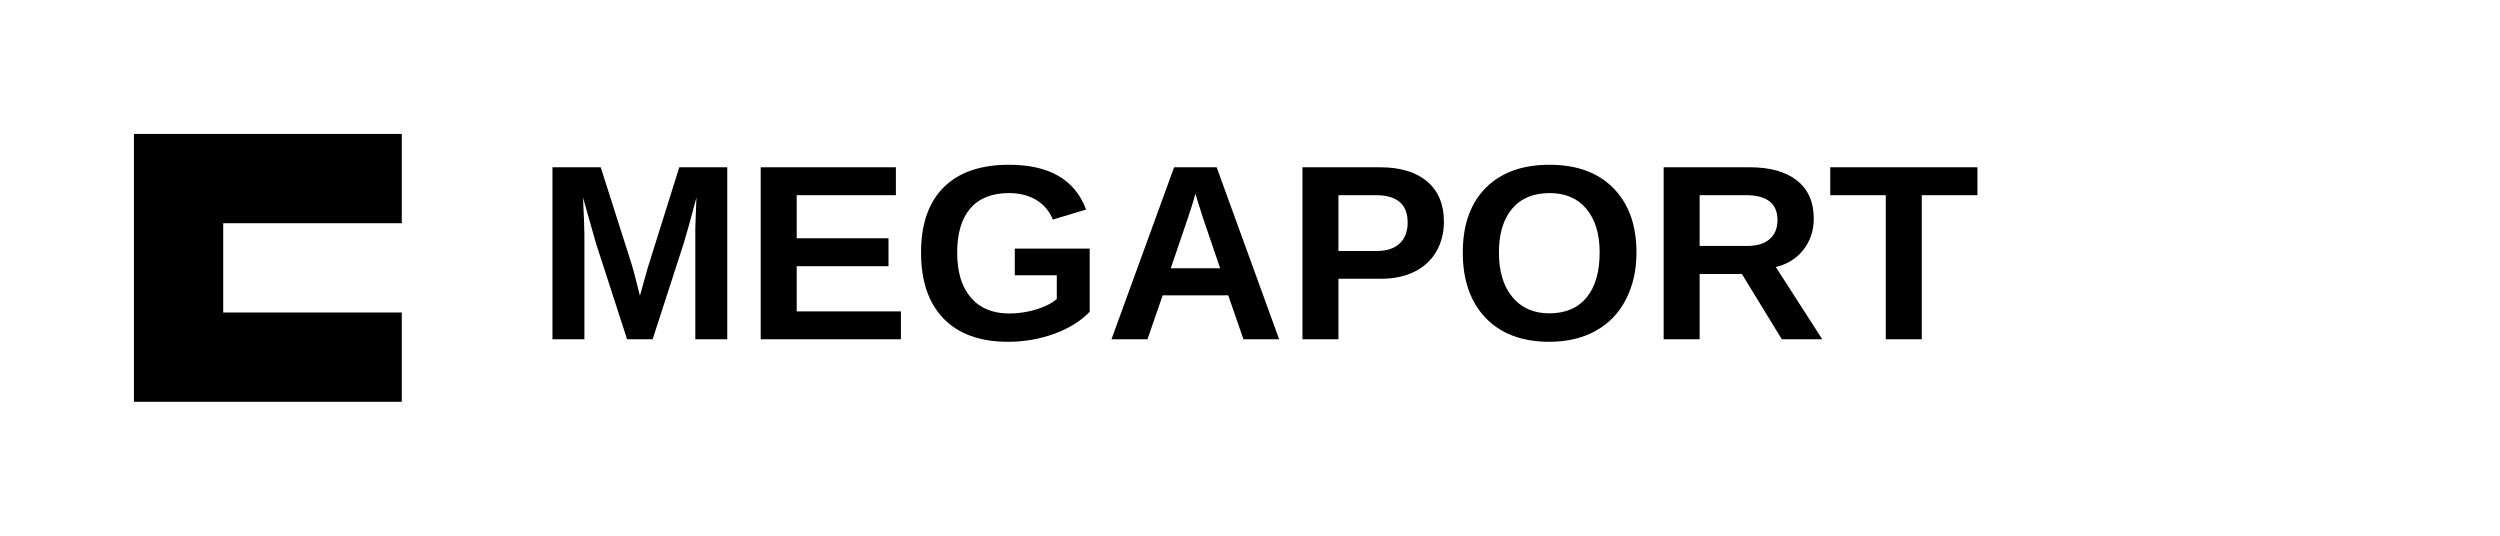
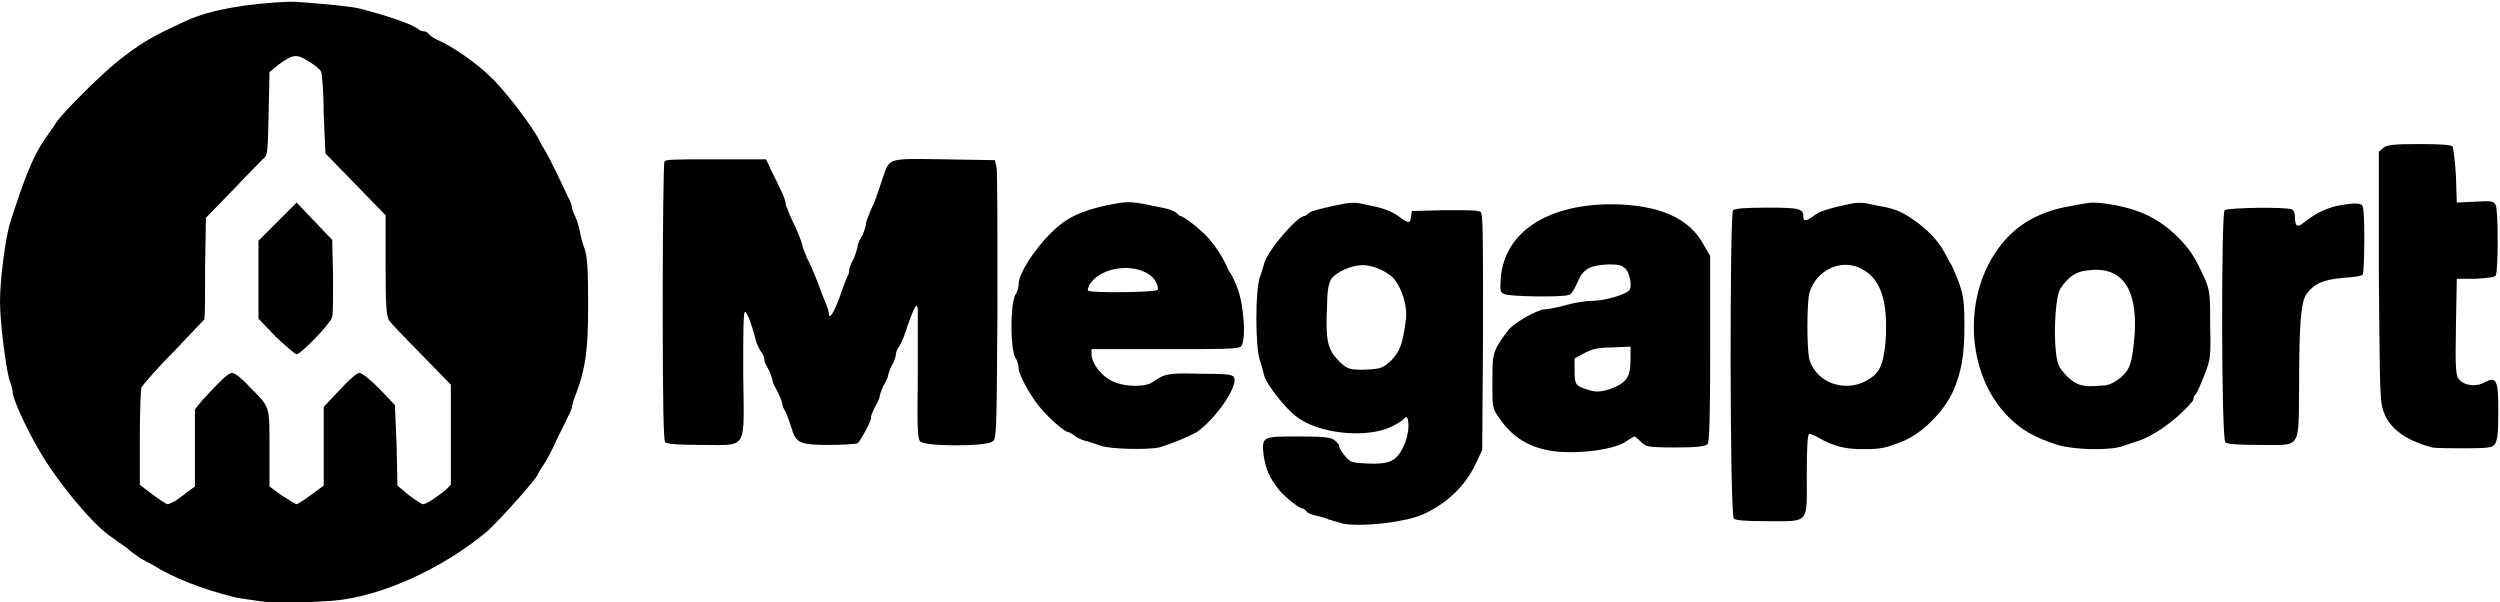
- <svg xmlns="http://www.w3.org/2000/svg" viewBox="0 0 280 60">
-   <path d="M15 15 L15 45 L45 45 L45 35 L25 35 L25 25 L45 25 L45 15 Z" fill="currentColor" />
-   <text x="60" y="38" font-family="Arial, Helvetica, sans-serif" font-weight="700" font-size="28" fill="currentColor">MEGAPORT</text>
+ <svg xmlns="http://www.w3.org/2000/svg" role="img" aria-label="Megaport" viewBox="0 0 295 71">
+   <path fill="currentColor" fill-rule="evenodd" d="M31.1 71C29.8 70.8 28.2 70.6 27.8 70.5C23.7 69.5 20.3 68.1 18.1 66.7C17.7 66.5 17 66.1 16.6 65.9C16.2 65.6 15.4 65.1 14.9 64.6C14.3 64.2 13.6 63.7 13.2 63.4C11.1 62.1 6.7 56.8 4.6 53.1C3 50.4 1.5 47 1.5 46.3C1.5 46 1.3 45.3 1.1 44.8C0.7 43.4 -0 38.1 0 35.6C0 33 0.6 28.5 1.1 26.6C2.8 21.2 3.9 18.4 5.3 16.4C5.7 15.8 6.3 15 6.6 14.5C7.4 13.3 11.6 9.1 13.8 7.3C16.6 5.1 17.7 4.4 22.1 2.4C24.7 1.2 29.1 0.4 34.2 0.2C35.5 0.2 41.2 0.7 42.4 1C45.9 1.9 48.7 2.9 49.3 3.4C49.5 3.6 49.8 3.7 50.1 3.7C50.3 3.7 50.5 3.9 50.6 4C50.7 4.2 51.2 4.5 51.6 4.7C53.3 5.4 56.3 7.5 57.8 9C59.3 10.3 62.9 15 63.6 16.5C63.7 16.7 64 17.3 64.4 17.9C64.9 18.8 66 21 67 23.2C67.3 23.7 67.5 24.3 67.5 24.5C67.5 24.7 67.7 25.2 67.9 25.6C68.1 26 68.3 26.7 68.4 27.2C68.5 27.7 68.7 28.7 69 29.4C69.3 30.4 69.4 31.6 69.4 35.9C69.4 41.4 69.1 43.4 68 46.4C67.7 47.1 67.5 47.8 67.5 48C67.5 48.1 67.3 48.7 67 49.2C66.8 49.7 66.1 51 65.6 52.1C65.1 53.2 64.4 54.5 64.1 54.9C63.8 55.4 63.5 55.8 63.5 55.9C63.5 56.3 59.2 61.1 57.6 62.6C52.3 67.1 44.8 70.5 39.1 70.9C34.4 71.2 33.5 71.2 31.1 71ZM158.5 61.8C157.8 61.6 157.1 61.4 156.8 61.3C156.6 61.2 156 61 155.5 60.9C155 60.8 154.4 60.6 154.2 60.4C154.1 60.2 153.8 60 153.7 60C153.3 60 151.7 58.7 151 57.9C149.8 56.4 149.4 55.5 149.1 53.7C148.9 51.5 148.9 51.5 153.2 51.5C156.1 51.5 157 51.6 157.4 51.9C157.7 52.1 158 52.4 158 52.6C158 52.8 158.3 53.3 158.7 53.8C159.4 54.6 159.5 54.6 161.4 54.7C164 54.8 164.8 54.4 165.6 52.7C166 51.9 166.2 50.9 166.2 50.3C166.2 49.3 166 48.9 165.6 49.5C165.5 49.6 164.9 50 164.3 50.3C161.3 51.8 155.5 51.2 152.9 49.1C151.6 48.1 149.5 45.4 149.2 44.4C149.1 44 148.9 43.2 148.7 42.6C148.1 41.2 148.1 34 148.7 32.6C148.9 32.1 149.1 31.3 149.2 31C149.7 29.4 153.1 25.5 153.9 25.5C154 25.5 154.3 25.3 154.5 25.1C154.7 24.9 156 24.6 157.3 24.3C159.7 23.8 159.7 23.8 161.9 24.3C163.4 24.6 164.3 25 165 25.5C166.2 26.4 166.4 26.4 166.5 25.6L166.6 24.9L170.5 24.8C173.2 24.8 174.4 24.8 174.7 25C175 25.3 175 27.2 175 39.2L174.9 53.1L174.1 54.8C172.9 57.3 170.8 59.4 167.9 60.7C165.9 61.6 160.9 62.2 158.5 61.8ZM204.6 61.2C204.1 60.8 204.1 25.2 204.5 24.8C204.8 24.6 206 24.5 208.5 24.5C212.3 24.5 212.8 24.6 212.8 25.6C212.8 26.2 213.2 26.1 214.1 25.4C214.6 25 215.8 24.6 217.2 24.3C219.4 23.8 219.4 23.8 221.7 24.3C223.6 24.6 224.4 25 225.6 25.8C227.4 27 228.7 28.4 229.4 29.7C229.7 30.2 230 30.8 230.1 31C230.3 31.2 230.7 32.2 231.1 33.2C231.7 34.9 231.8 35.5 231.8 38.6C231.8 42 231.4 44 230.5 46.1C229.3 48.7 226.7 51.3 224.2 52.2C222.4 52.9 221.8 53 219.8 53C217.8 53 216.4 52.7 214.5 51.6C214.1 51.4 213.7 51.2 213.5 51.2C213.3 51.2 213.2 52.7 213.2 56C213.2 61.9 213.6 61.5 208.5 61.5C206 61.5 204.8 61.4 204.6 61.2ZM20.7 59.1C21.1 58.8 21.7 58.4 22.2 58L23 57.4L23 52.8L23 48.3L23.9 47.2C26.2 44.7 27 44 27.4 44C27.7 44 28.6 44.7 29.4 45.6C31.9 48.1 31.8 47.8 31.8 52.9L31.8 57.4L33.3 58.5C34.1 59 34.9 59.5 35 59.5C35.1 59.5 35.9 59 36.7 58.4L38.2 57.3L38.2 52.6L38.2 48L40.1 46C41.1 44.9 42.1 44 42.4 44C42.7 44 43.6 44.7 44.8 45.9L46.6 47.8L46.8 52.6L46.9 57.3L48.2 58.4C49 59 49.8 59.5 49.9 59.5C50.3 59.5 51.5 58.7 52.6 57.8L53.2 57.2L53.2 51.3L53.2 45.4L49.8 41.9C47.9 40 46.1 38.1 45.9 37.8C45.6 37.2 45.5 36.3 45.5 31.3L45.5 25.4L41.9 21.7L38.4 18.1L38.2 13.5C38.2 11 38 8.7 37.9 8.5C37.8 8.2 37.2 7.7 36.5 7.3C35 6.3 34.6 6.4 32.9 7.6L31.8 8.5L31.7 13.4C31.6 17.4 31.6 18.3 31.2 18.6C31 18.8 29.4 20.4 27.6 22.3L24.3 25.7L24.2 31.5C24.2 34.7 24.2 37.5 24.1 37.7C24 37.8 22.3 39.6 20.4 41.6C18.4 43.6 16.8 45.5 16.7 45.7C16.6 45.9 16.5 48.6 16.5 51.7L16.5 57.2L17.4 57.9C18.6 58.8 19.6 59.5 19.8 59.5C19.9 59.5 20.3 59.3 20.7 59.1ZM182.5 53.1C180.1 52.6 178.3 51.4 176.9 49.3C176.1 48.2 176.1 48.1 176.1 45C176.1 42.1 176.2 41.8 176.7 40.8C177.1 40.1 177.7 39.3 178.1 38.8C179 37.9 181.5 36.5 182.3 36.5C182.6 36.5 183.7 36.3 184.8 36C185.8 35.7 187.2 35.5 187.9 35.5C189.4 35.5 192 34.7 192.3 34.2C192.6 33.7 192.3 32.2 191.8 31.7C191.4 31.3 191 31.2 189.8 31.2C187.6 31.3 186.8 31.7 186.1 33.4C185.8 34.1 185.4 34.8 185.1 34.8C184.4 35.1 178 35 177.5 34.7C177 34.5 177 34.3 177.1 32.7C177.6 27.4 182.5 24.2 189.9 24.1C195.7 24.1 199.4 25.7 201.1 29L201.8 30.2L201.8 41.2C201.8 49.4 201.7 52.2 201.5 52.4C201.2 52.7 200 52.8 197.7 52.8C194.3 52.8 194.2 52.7 193.6 52.1C193.3 51.8 192.9 51.5 192.9 51.5C192.8 51.5 192.3 51.8 191.7 52.2C190 53.2 185.3 53.7 182.5 53.1ZM129.9 52.6C129.3 52.4 128.5 52.1 128 52C127.6 51.9 127 51.6 126.8 51.4C126.5 51.2 126.2 51 126.1 51C125.6 51 123.5 49.1 122.5 47.8C121.4 46.4 120.2 44.1 120.2 43.5C120.2 43.2 120.1 42.6 119.8 42.2C119.2 41 119.2 36 119.8 34.8C120.1 34.4 120.2 33.8 120.2 33.5C120.2 32.3 122 29.5 124 27.5C125.8 25.7 127.5 24.9 130.7 24.2C133.4 23.7 133.2 23.7 137.1 24.5C137.8 24.6 138.5 24.9 138.8 25.1C139 25.3 139.2 25.5 139.3 25.5C139.7 25.5 141.7 27.1 142.6 28.1C143.6 29.3 144 29.9 144.6 31.1C144.8 31.5 145 32 145.1 32.1C145.2 32.2 145.6 32.9 145.9 33.7C146.8 35.7 147.1 40.4 146.4 40.9C146 41.2 144.1 41.2 137.3 41.2L128.8 41.2L128.8 41.8C128.8 42.8 129.9 44.3 131.1 44.9C132.6 45.7 135.1 45.7 136 45.1C137.4 44.1 137.8 44 141.6 44.1C144.8 44.1 145.4 44.2 145.6 44.5C146.2 45.5 143.4 49.5 141.2 51C140.1 51.6 138.4 52.3 136.8 52.8C135.3 53.1 131 53 129.9 52.6ZM242.8 52.5C240 51.6 238.5 50.7 237 49.2C231.9 44.1 231.5 34.6 236.2 28.8C238.1 26.4 240.8 24.9 244.4 24.3C247 23.8 247 23.8 249.6 24.2C253 24.9 255.1 26 257.4 28.4C258.6 29.7 259.2 30.7 260.3 33.2C260.8 34.5 260.8 35.1 260.8 38.5C260.9 42.3 260.8 42.5 260.1 44.3C259.7 45.3 259.3 46.3 259.1 46.5C258.9 46.7 258.8 47 258.8 47.2C258.8 47.3 258 48.2 257 49.1C255.4 50.5 253.5 51.7 252.1 52.1C251.8 52.2 251.2 52.4 250.6 52.6C249.1 53.2 244.8 53.1 242.8 52.5ZM287 52.8C283.6 51.9 281.6 50.3 281.1 48C280.8 47 280.8 42.7 280.7 32.2L280.7 17.9L281.3 17.4C281.7 17.1 282.4 17 285.5 17C288.2 17 289.3 17.1 289.4 17.3C289.5 17.5 289.7 19 289.8 20.8L289.9 23.9L292 23.8C294 23.7 294.2 23.7 294.5 24.2C294.8 24.8 294.8 32 294.5 32.5C294.4 32.7 293.7 32.8 292.1 32.9L289.9 32.9L289.8 38.6C289.7 43.6 289.8 44.4 290.2 44.8C290.8 45.5 292.2 45.7 293.2 45.1C294.6 44.4 294.8 44.8 294.8 48.6C294.8 51 294.7 52 294.4 52.4C294.1 52.8 293.7 52.9 291 52.9C289.3 52.9 287.5 52.9 287 52.8ZM78.5 52.2C78.3 52 78.2 48 78.2 35.7C78.2 26.8 78.3 19.4 78.4 19.1C78.5 18.8 79.3 18.8 84.5 18.8L90.4 18.8L91 20.1C92 22.1 92.8 23.7 92.7 24.1C92.7 24.2 93 24.8 93.2 25.4C94.2 27.4 94.7 28.8 94.7 29.1C94.7 29.2 95 29.8 95.2 30.4C95.5 30.9 95.9 31.9 96.2 32.6C96.5 33.3 96.9 34.5 97.2 35.2C97.5 35.9 97.8 36.7 97.8 36.9C97.8 37.9 98.4 36.9 99.1 35C99.5 33.8 99.9 32.8 100 32.6C100.1 32.5 100.2 32.2 100.2 31.9C100.2 31.6 100.5 30.9 100.8 30.4C101 29.8 101.2 29.2 101.2 29C101.2 28.8 101.5 28.2 101.8 27.7C102 27.2 102.2 26.6 102.2 26.3C102.2 26.1 102.5 25.5 102.7 24.9C103.2 23.9 103.4 23.3 104.2 20.9C105 18.6 104.7 18.7 111.4 18.8L117.4 18.9L117.6 19.8C117.7 20.4 117.7 27.8 117.7 36.3C117.6 51.3 117.6 51.8 117.1 52.1C116.4 52.7 109.2 52.7 108.6 52.1C108.3 51.8 108.2 50.8 108.3 44.4C108.3 40.4 108.3 36.8 108.3 36.5C108.2 35.6 107.9 36.2 107.1 38.4C106.8 39.5 106.3 40.6 106.1 40.9C105.9 41.1 105.7 41.6 105.7 41.9C105.7 42.1 105.5 42.7 105.2 43.2C105 43.6 104.8 44.2 104.8 44.3C104.8 44.5 104.5 45.1 104.2 45.6C104 46.1 103.8 46.6 103.8 46.8C103.8 47 103.5 47.6 103.2 48.1C103 48.6 102.7 49.1 102.8 49.3C102.8 49.7 101.5 52.1 101.2 52.3C101 52.4 99.5 52.5 97.9 52.5C94.4 52.5 93.9 52.3 93.4 50.5C93.2 49.9 92.9 49 92.7 48.6C92.4 48.2 92.3 47.7 92.3 47.6C92.3 47.4 92 46.8 91.8 46.3C91.5 45.8 91.2 45.2 91.2 45.1C91.2 44.9 91 44.3 90.8 43.8C90.5 43.3 90.2 42.7 90.2 42.5C90.2 42.3 90.1 41.8 89.8 41.5C89.6 41.2 89.3 40.6 89.2 40.2C88.7 38.2 88.1 36.7 87.9 36.8C87.7 36.9 87.7 39.6 87.7 44.2C87.8 53.3 88.3 52.5 82.8 52.5C80.1 52.5 78.8 52.4 78.5 52.2ZM262.6 52.2C262.1 51.8 262.1 25.2 262.5 24.8C262.9 24.5 269.6 24.4 270.4 24.7C270.6 24.7 270.8 25.1 270.8 25.6C270.8 26.7 271.1 26.9 271.8 26.3C273.2 25.2 274.2 24.7 275.7 24.3C277.9 23.9 278.7 23.9 278.8 24.4C279.1 25 279 32.1 278.8 32.4C278.7 32.6 277.6 32.7 276.4 32.8C274.1 33 273 33.5 272.1 34.8C271.5 35.8 271.3 38.5 271.3 45.1C271.2 53.2 271.7 52.5 266.6 52.5C264 52.5 262.8 52.4 262.6 52.2ZM190 45.9C191.9 45.2 192.4 44.5 192.4 42.5L192.4 40.9L190.2 41C188.6 41 187.8 41.2 186.9 41.7L185.8 42.3L185.8 43.7C185.8 45.3 185.9 45.5 187.1 45.9C188.2 46.3 188.8 46.3 190 45.9ZM250.2 44.6C251.4 43.5 251.6 42.9 251.9 39.3C252.2 33.9 250.3 31.4 246.4 31.9C245 32 244 32.7 243.1 34.1C242.6 34.9 242.3 38.9 242.6 41.6C242.8 43.1 242.9 43.3 243.9 44.4C245.1 45.5 245.7 45.7 248 45.5C248.8 45.5 249.4 45.2 250.2 44.6ZM220.1 45C221.8 44.1 222.2 43.2 222.5 40.3C222.8 35.7 222 33 219.8 31.8C217.4 30.4 214.3 31.8 213.5 34.6C213.2 35.9 213.2 41.1 213.5 42.4C214.3 45.1 217.5 46.3 220.1 45ZM164.2 42.5C165.2 41.4 165.5 40.7 165.9 37.7C166.1 36.1 165.4 33.9 164.4 32.8C163.6 32 161.9 31.2 160.6 31.3C159.5 31.3 157.7 32.1 157.1 32.9C156.8 33.4 156.6 34.2 156.6 36C156.4 39.9 156.6 41.1 157.8 42.4C158.9 43.6 159.3 43.7 161.5 43.6C163 43.5 163.2 43.4 164.2 42.5ZM32.5 39.7L30.5 37.6L30.5 33L30.5 28.4L32.7 26.2L35 23.9L37.1 26.1L39.2 28.3L39.3 32.6C39.3 34.9 39.3 37.1 39.2 37.4C39 38.2 35.5 41.8 35 41.8C34.8 41.8 33.7 40.8 32.5 39.7ZM136.6 34.2C136.7 34.1 136.6 33.6 136.3 33.1C134.8 30.9 129.9 31.2 128.5 33.7C128.4 34 128.3 34.3 128.4 34.3C128.7 34.6 136.5 34.5 136.6 34.2Z" />
</svg>
